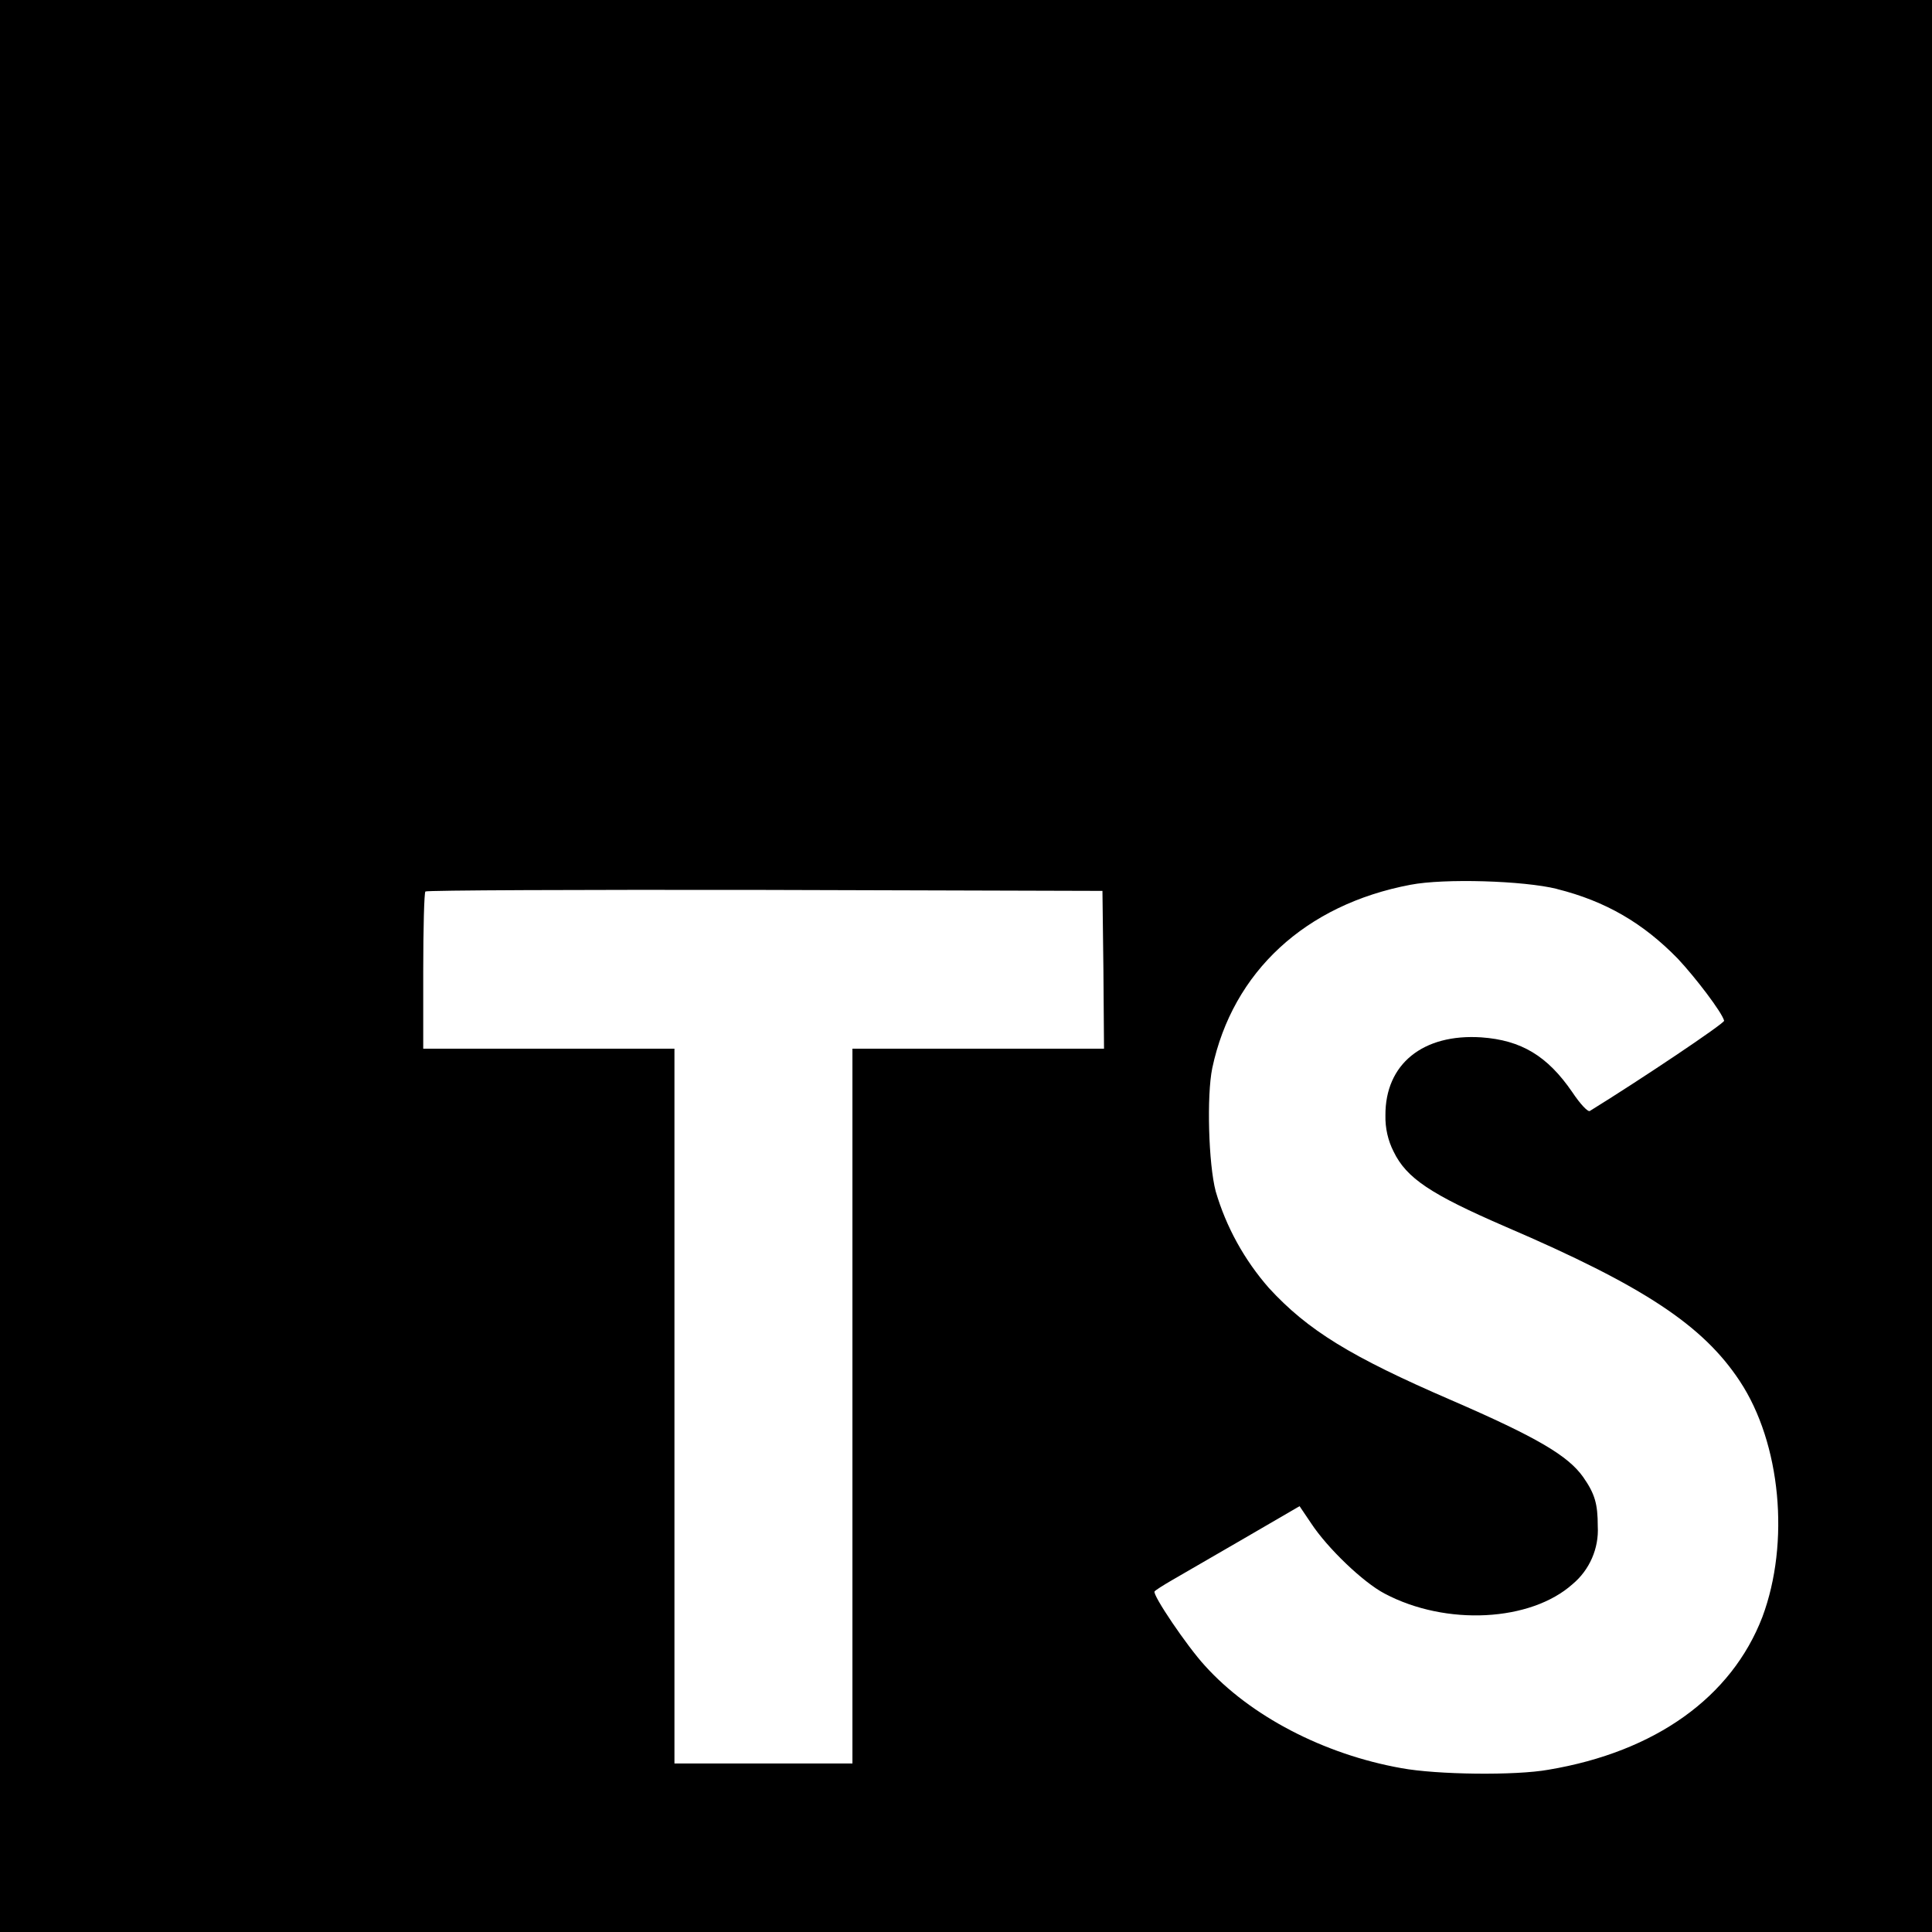
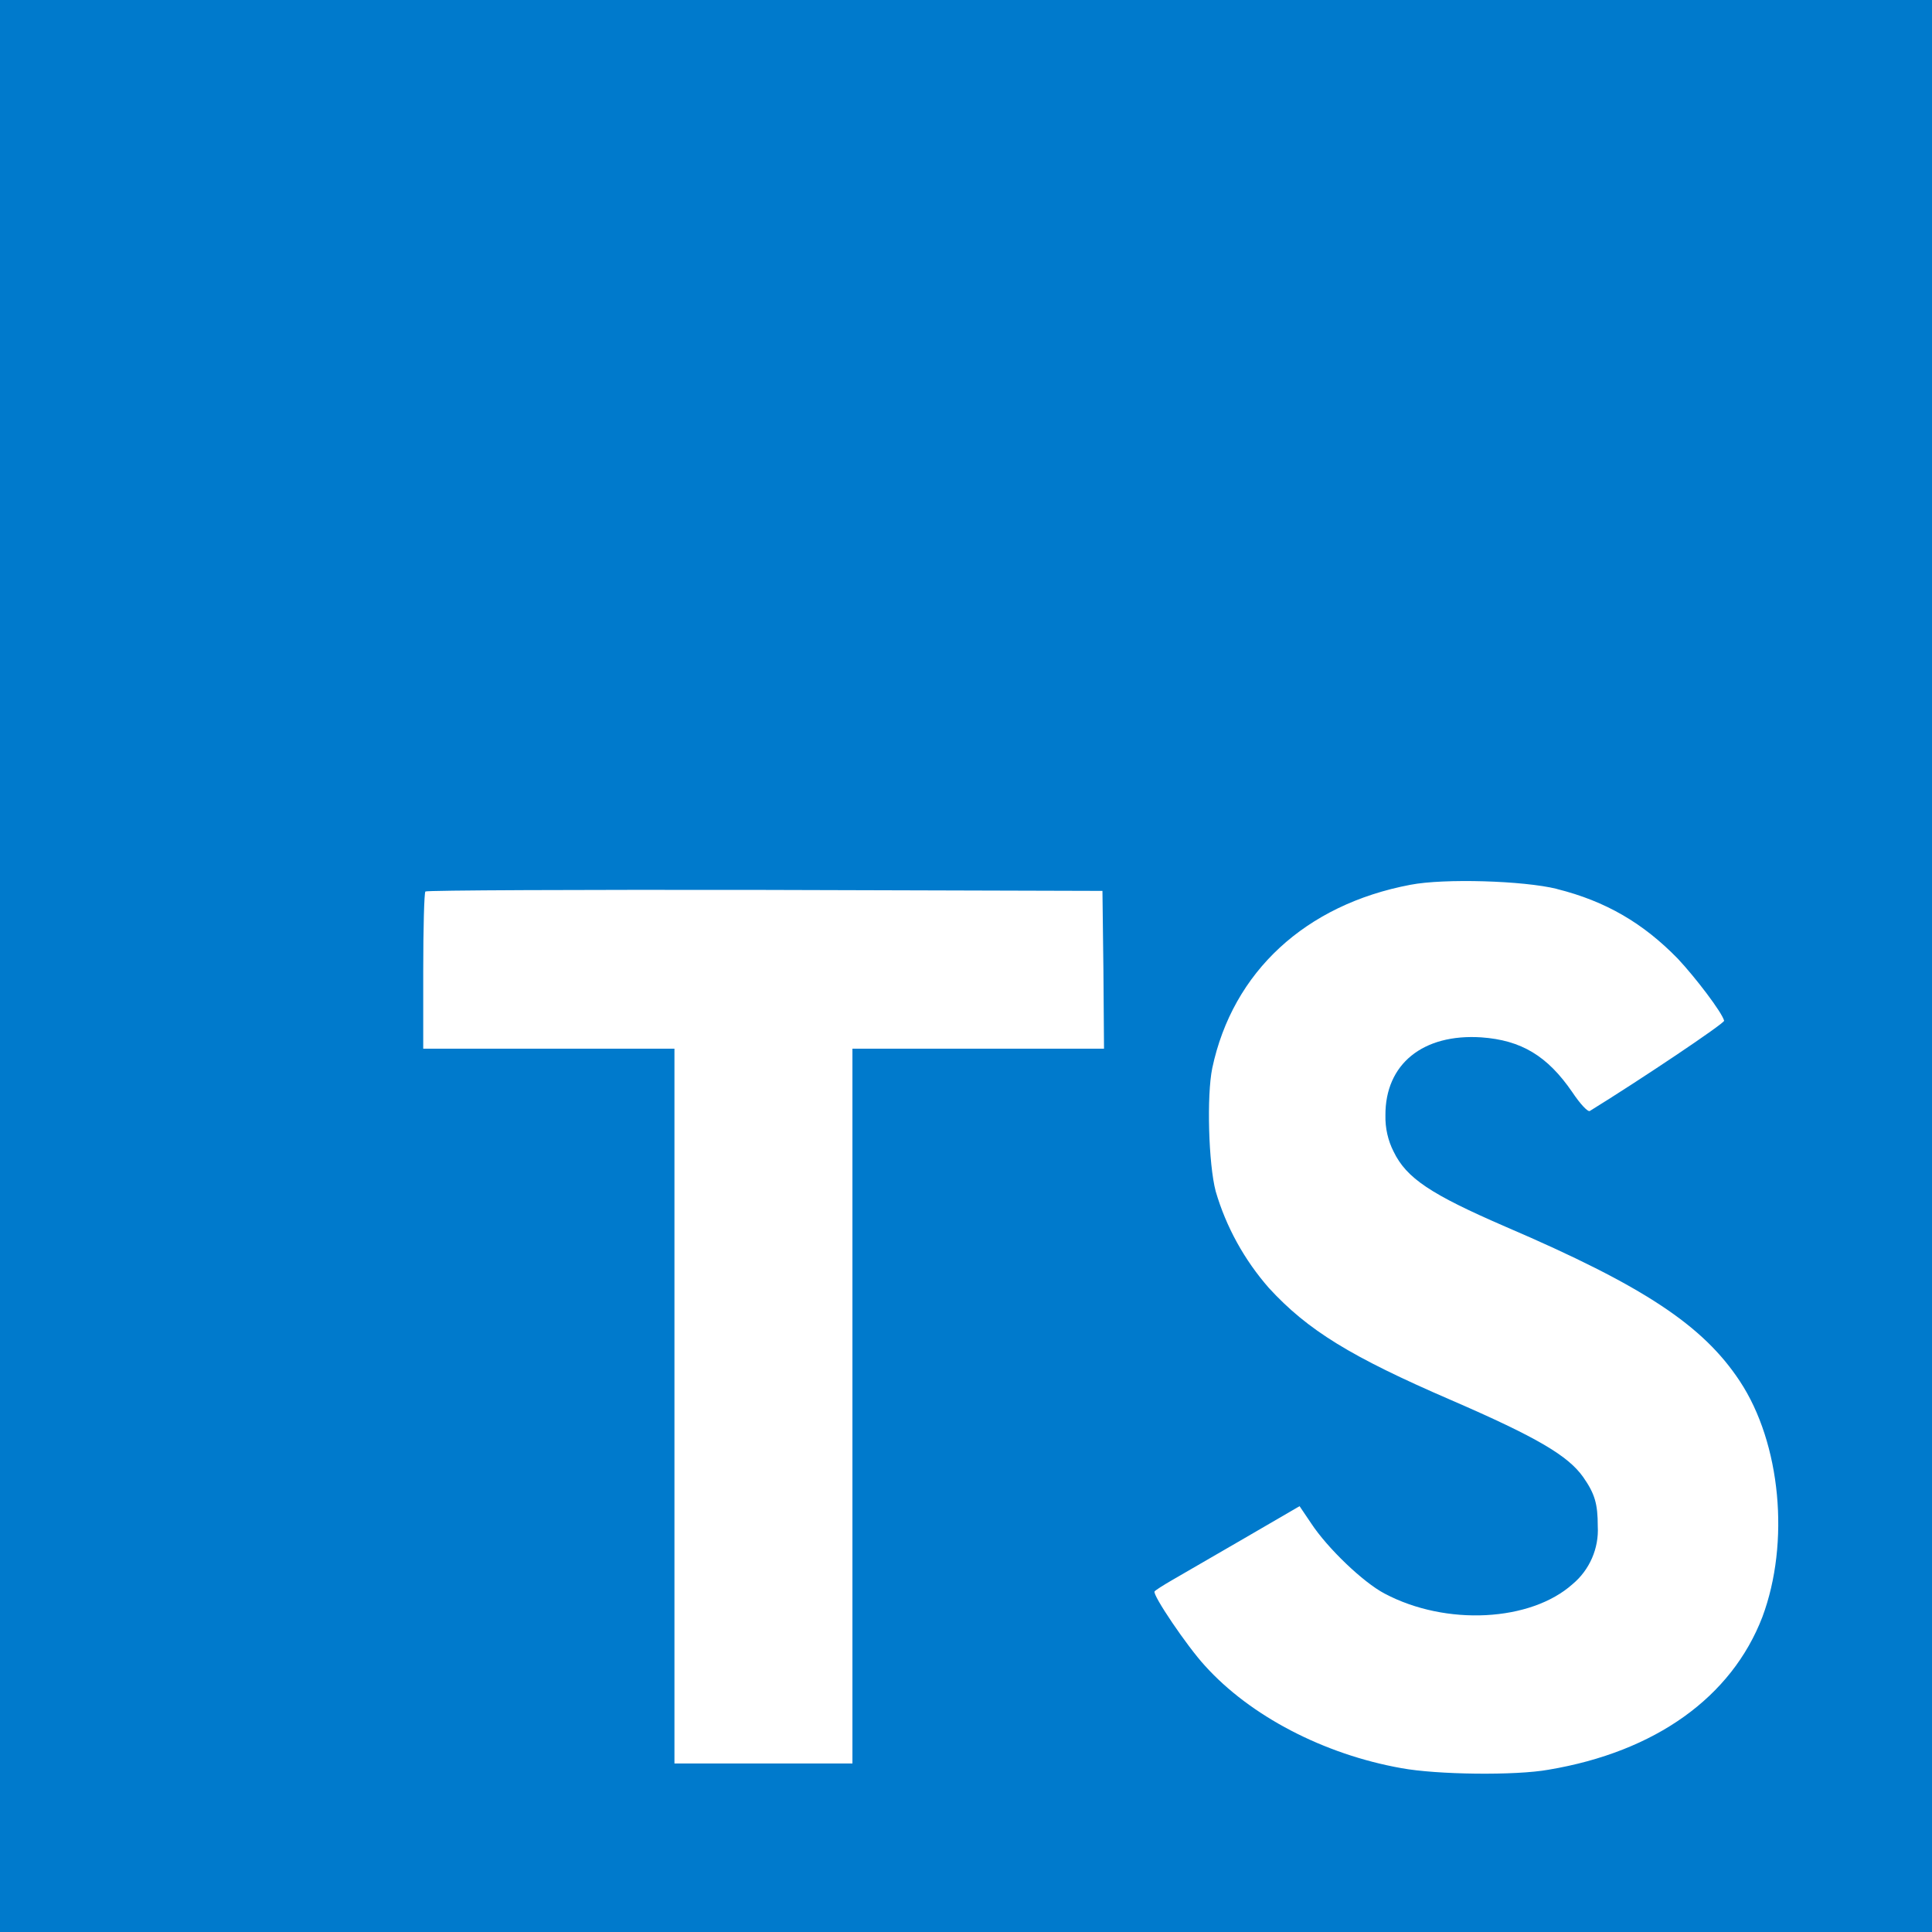
- <svg xmlns="http://www.w3.org/2000/svg" fill="#000000" width="800px" height="800px" viewBox="0 0 32 32">
+ <svg xmlns="http://www.w3.org/2000/svg" fill="#007acc" width="800px" height="800px" viewBox="0 0 32 32">
  <g id="SVGRepo_bgCarrier" stroke-width="0" />
  <g id="SVGRepo_tracerCarrier" stroke-linecap="round" stroke-linejoin="round" />
  <g id="SVGRepo_iconCarrier">
    <path d="M0 16v16h32v-32h-32zM25.786 14.724c0.813 0.203 1.432 0.568 2.005 1.156 0.292 0.312 0.729 0.885 0.766 1.026 0.010 0.042-1.38 0.974-2.224 1.495-0.031 0.021-0.156-0.109-0.292-0.313-0.411-0.599-0.844-0.859-1.505-0.906-0.969-0.063-1.594 0.443-1.589 1.292-0.005 0.208 0.042 0.417 0.135 0.599 0.214 0.443 0.615 0.708 1.854 1.245 2.292 0.984 3.271 1.635 3.88 2.557 0.682 1.031 0.833 2.677 0.375 3.906-0.51 1.328-1.771 2.234-3.542 2.531-0.547 0.099-1.849 0.083-2.438-0.026-1.286-0.229-2.505-0.865-3.255-1.698-0.297-0.323-0.87-1.172-0.833-1.229 0.016-0.021 0.146-0.104 0.292-0.188s0.682-0.396 1.188-0.688l0.922-0.536 0.193 0.286c0.271 0.411 0.859 0.974 1.214 1.161 1.021 0.542 2.422 0.464 3.115-0.156 0.281-0.234 0.438-0.594 0.417-0.958 0-0.37-0.047-0.536-0.24-0.813-0.25-0.354-0.755-0.656-2.198-1.281-1.651-0.714-2.365-1.151-3.010-1.854-0.406-0.464-0.708-1.010-0.88-1.599-0.12-0.453-0.151-1.589-0.057-2.042 0.339-1.599 1.547-2.708 3.281-3.036 0.563-0.109 1.875-0.068 2.427 0.068zM18.276 16.063l0.010 1.307h-4.167v11.839h-2.948v-11.839h-4.161v-1.281c0-0.714 0.016-1.307 0.036-1.323 0.016-0.021 2.547-0.031 5.62-0.026l5.594 0.016z" />
  </g>
</svg>
